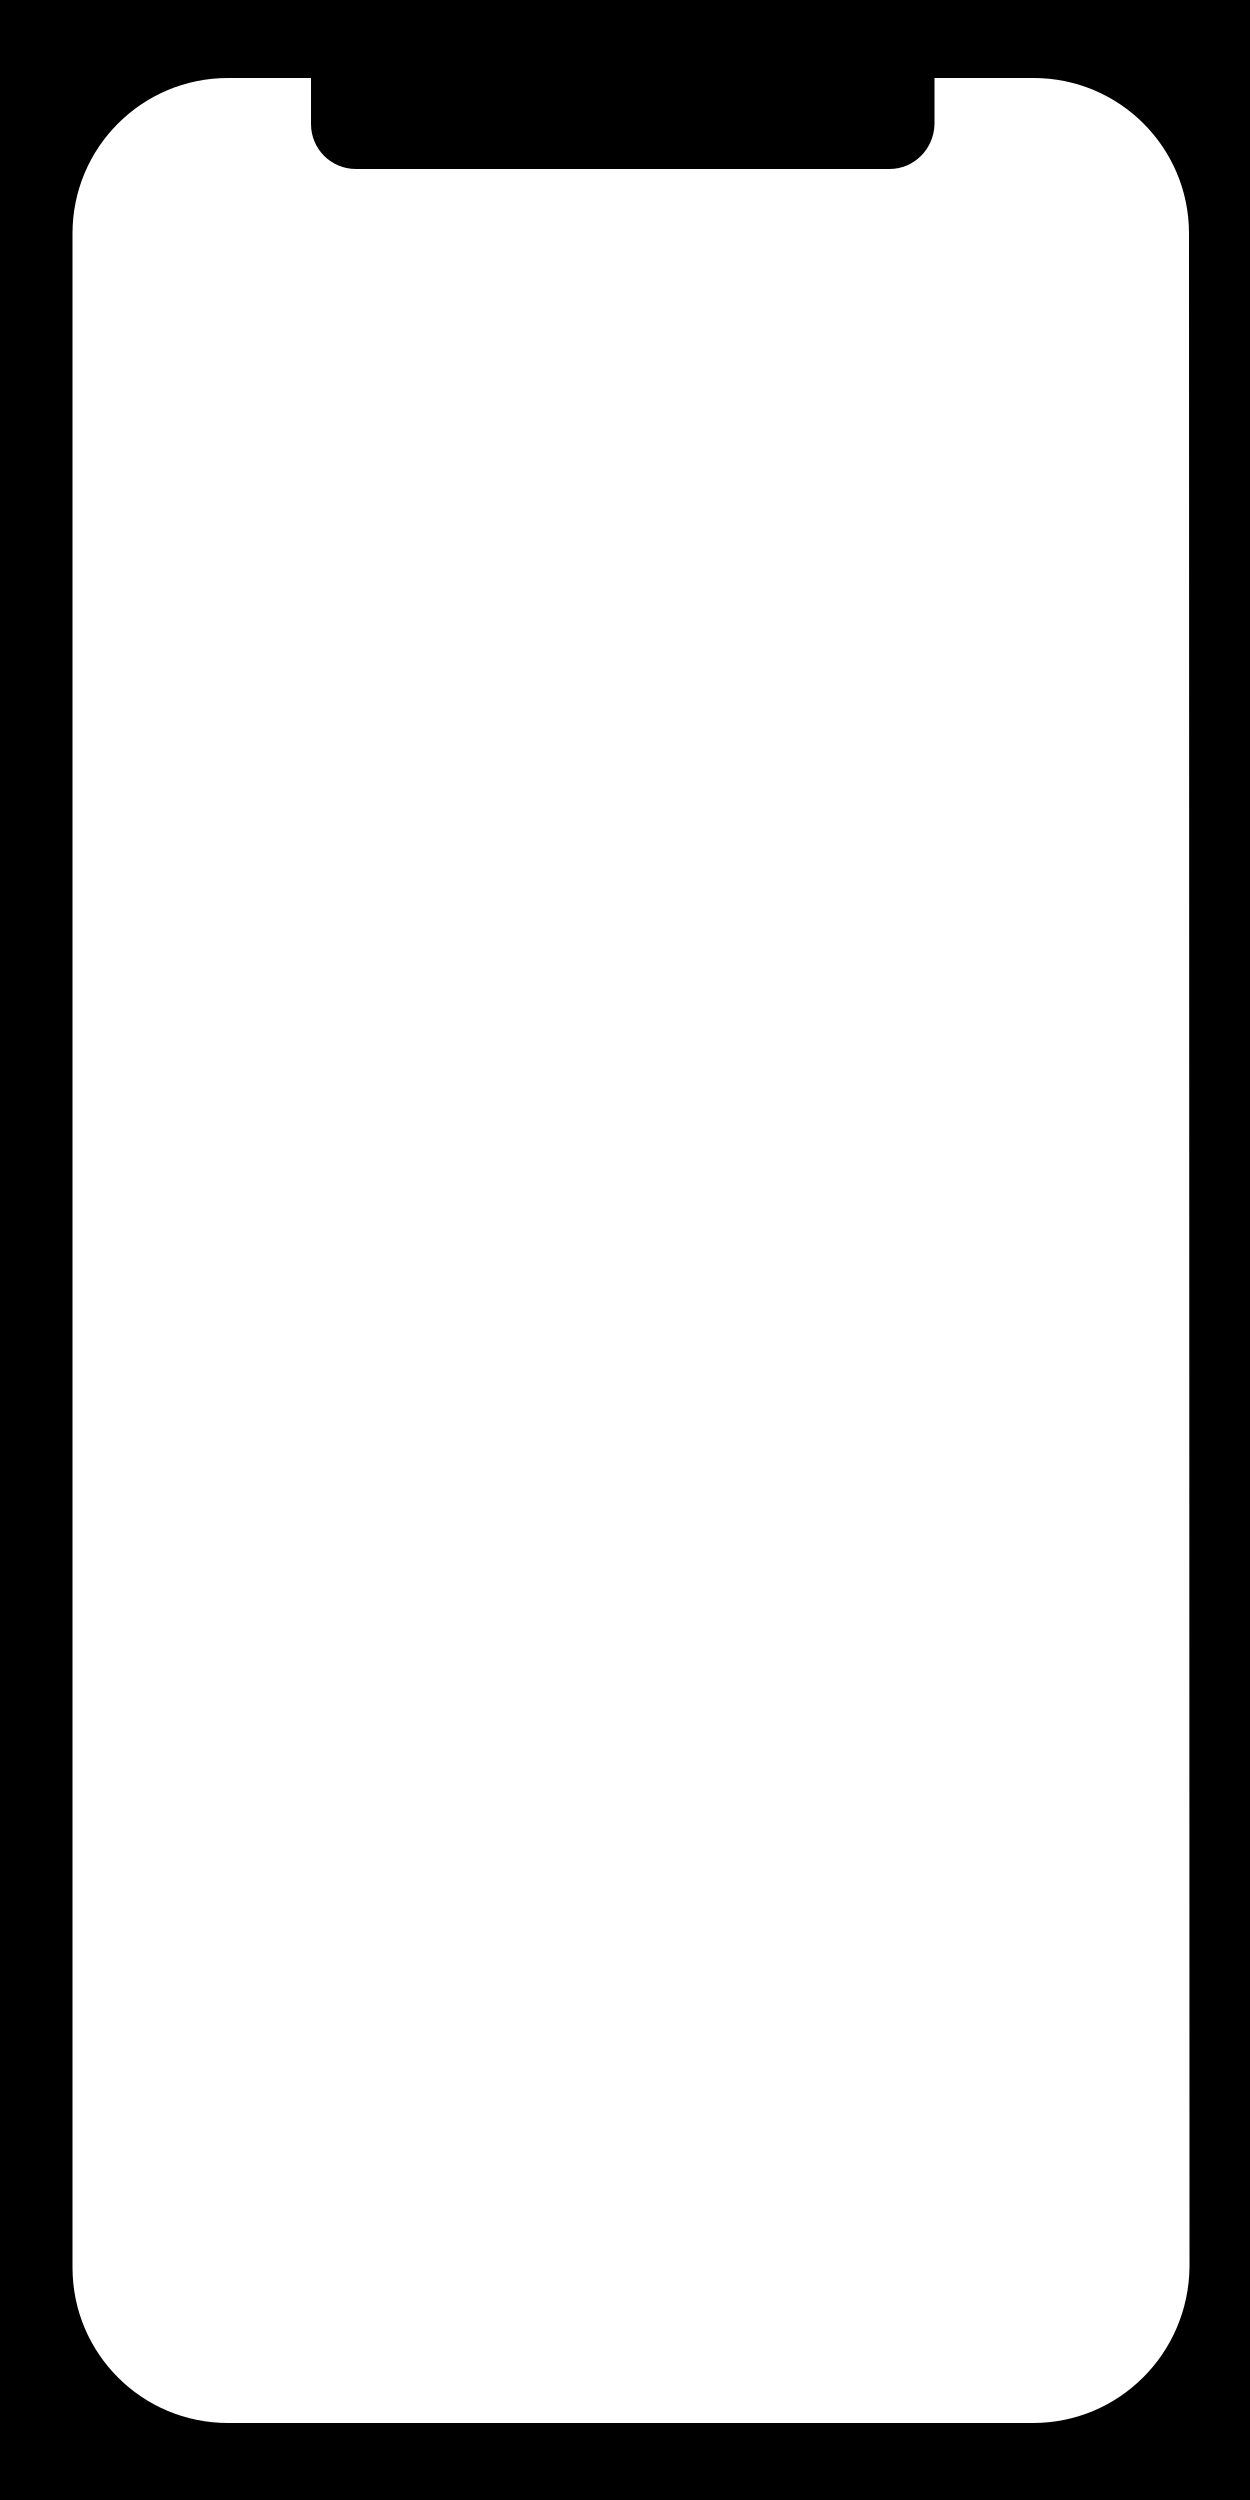
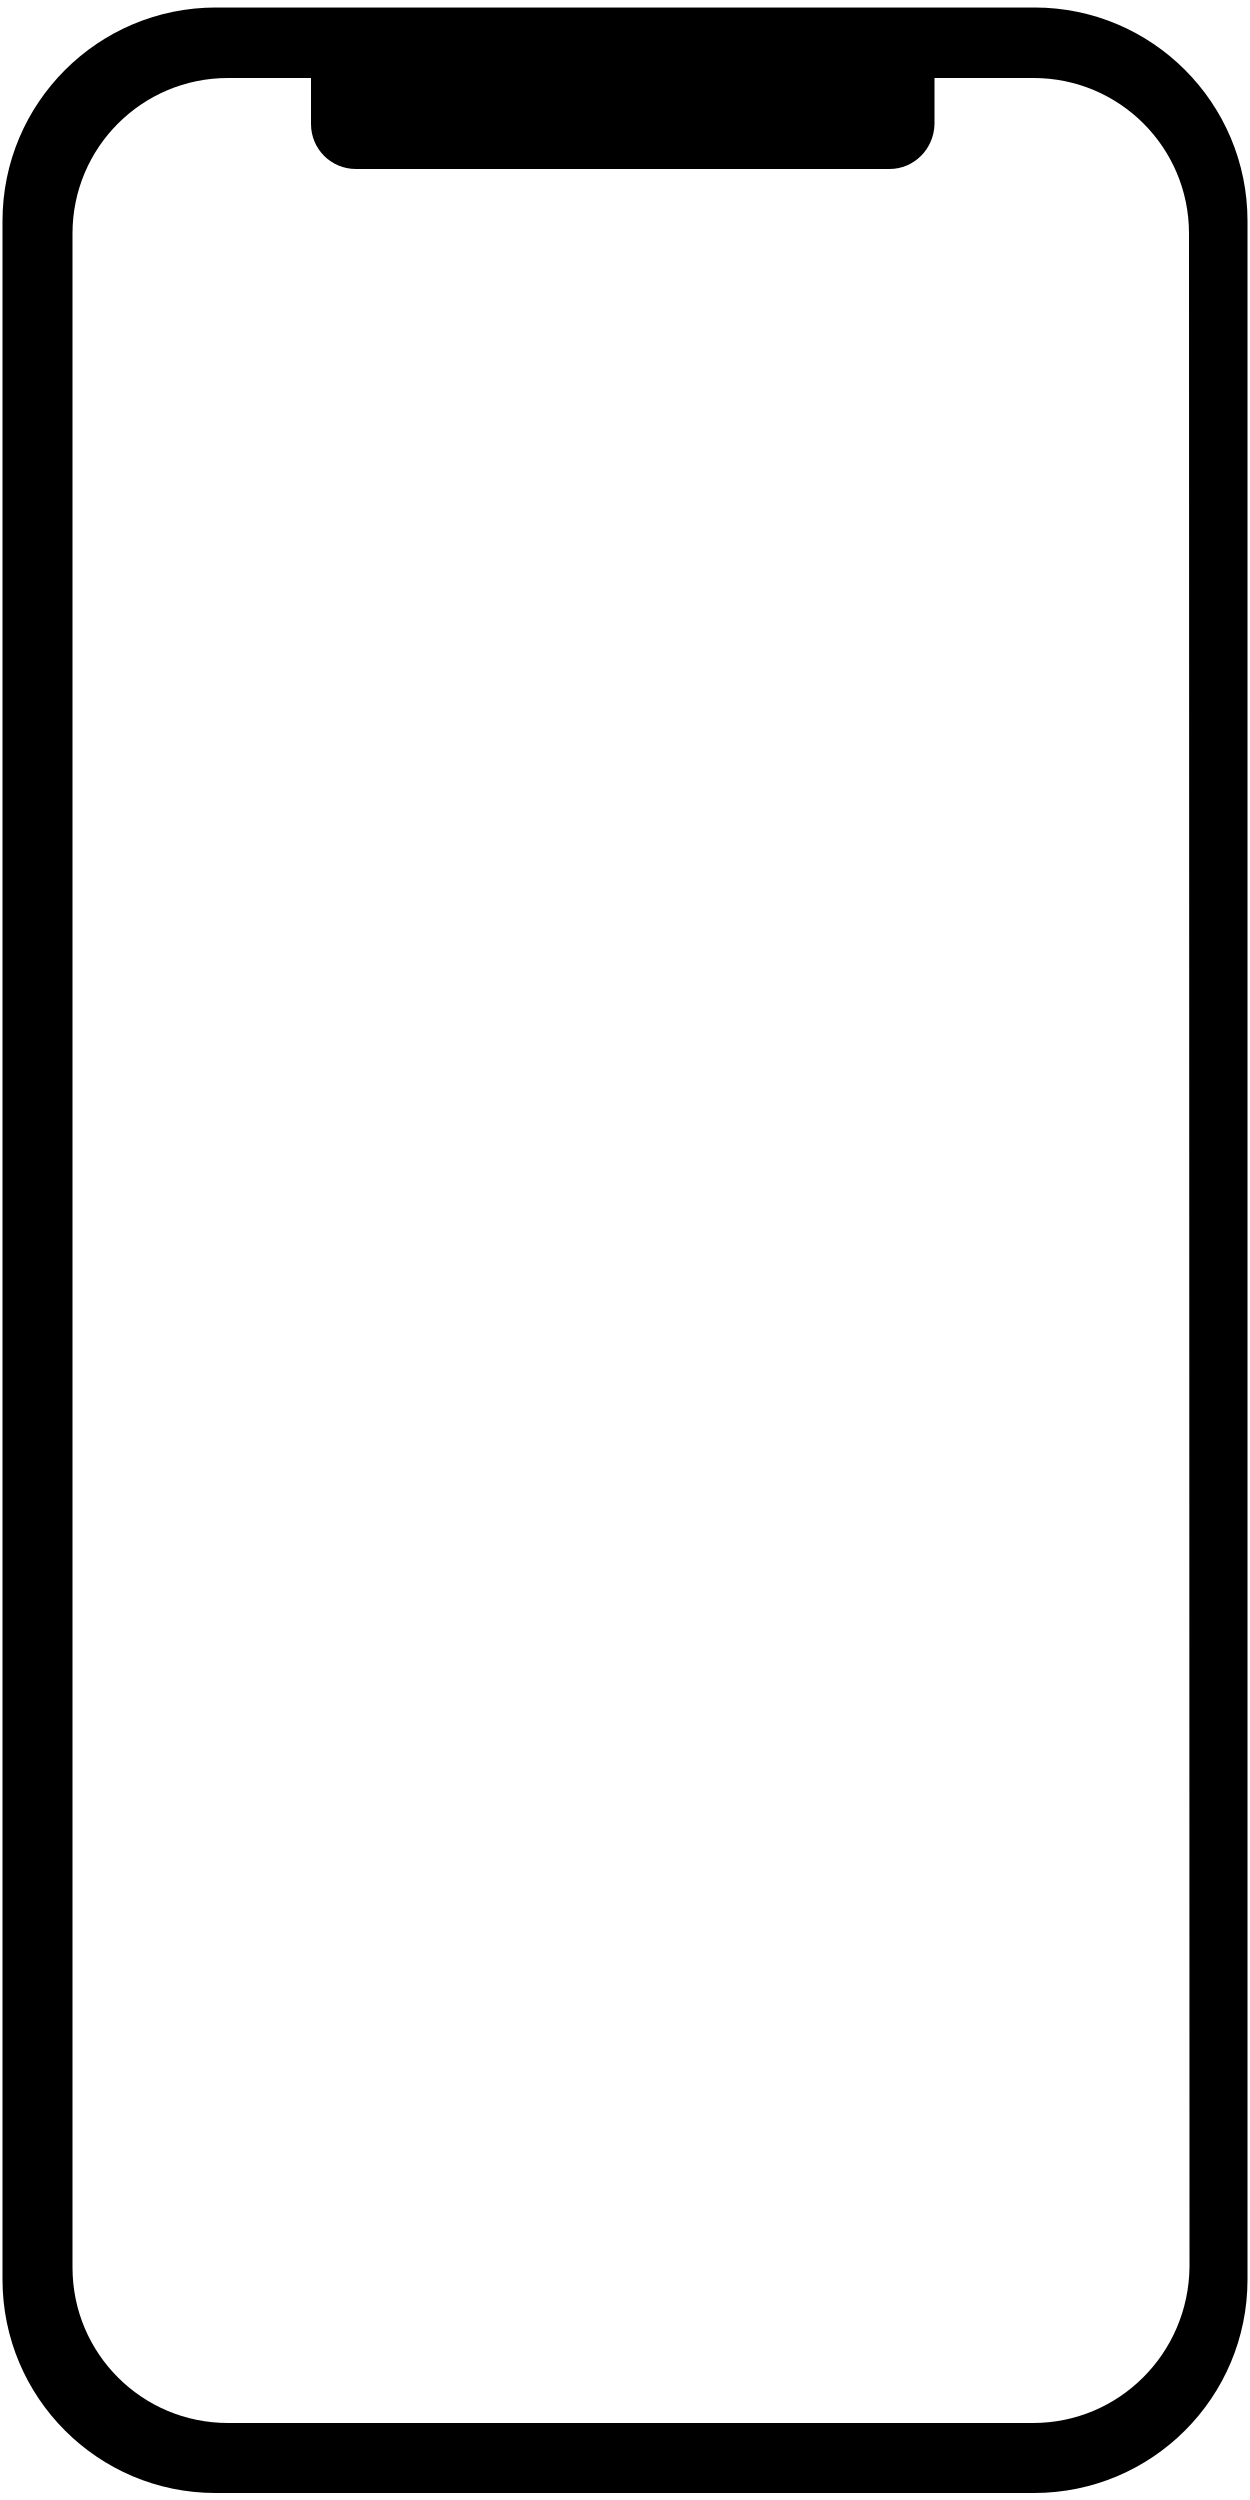
<svg xmlns="http://www.w3.org/2000/svg" data-device="iphone" aria-hidden="true" focusable="false" width="250px" height="500px" viewBox="0 0 250 500">
-   <path d="M-10-13v526h271V-13H-10z M247,452.2C247,452.2,247,452.2,247,452.2c0,23.2-18.7,41.9-41.8,41.9H44.8  c0,0,0,0-0.1,0C21.7,494,3,475.2,3,452.2V48.8c0,0,0,0,0-0.1C3,25.7,21.7,7,44.8,7h160.4c0,0,0,0,0.1,0C228.3,7,247,25.8,247,48.8  V452.2z" />
  <path d="M206.9,1.5C206.9,1.5,206.8,1.5,206.9,1.5H43.2C19.6,1.5,0.5,20.6,0.5,44.2c0,0,0,0,0,0.1v411.6c0,23.6,19.1,42.7,42.6,42.7  c0,0,0,0,0.1,0h163.6c23.6,0,42.7-19.1,42.7-42.7c0,0,0,0,0-0.1V44.2C249.5,20.6,230.4,1.5,206.9,1.5z M206.6,484.6h-161  c-17.2,0-31.1-13.9-31.1-31.1V46.7c0-17.2,13.9-31.1,31.1-31.1h16.6v9.2c0,5,4,9,9,9h106.7c4.9,0,8.9-4,9-9v-9.2h19.8  c17.2,0,31.1,13.9,31.1,31.1l0.1,406.7C237.7,470.7,223.8,484.6,206.6,484.6z" />
  <path d="M108,20.1h35c0.7,0,1.3,0.6,1.3,1.3v2.8c0,0.7-0.6,1.3-1.3,1.3h-35c-0.7,0-1.3-0.6-1.3-1.3v-2.8  C106.7,20.7,107.3,20.1,108,20.1z" />
</svg>
